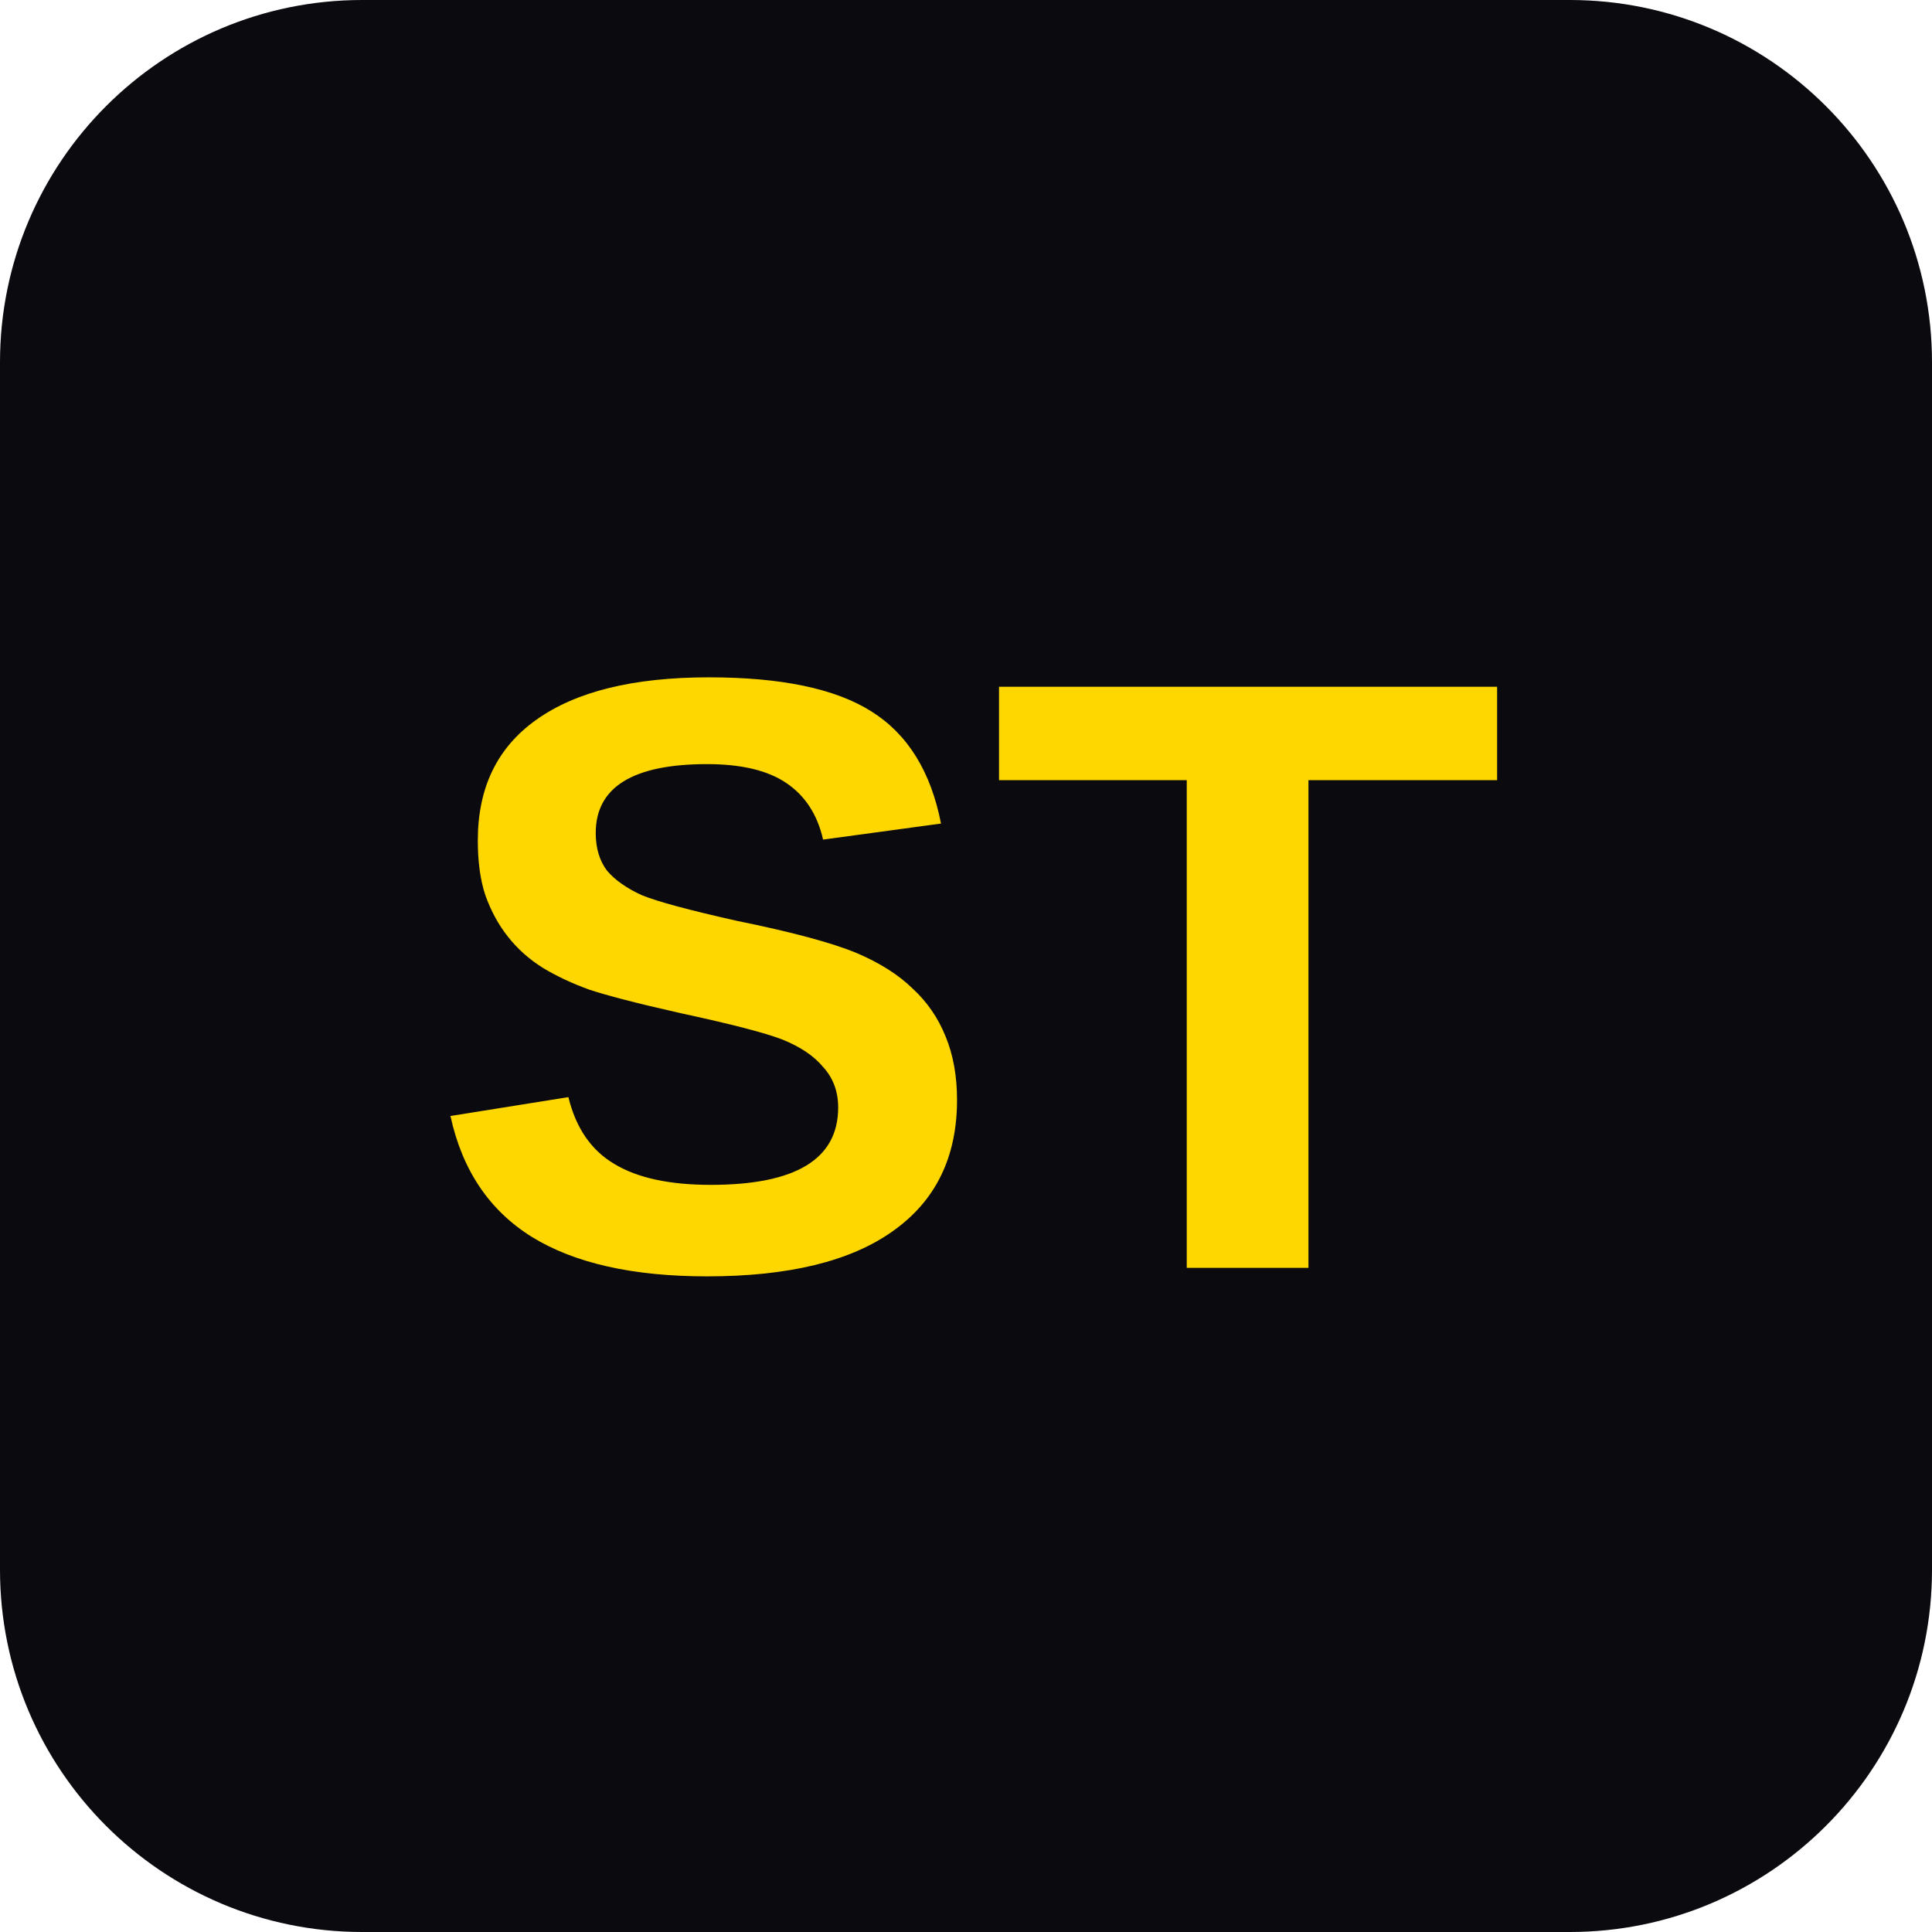
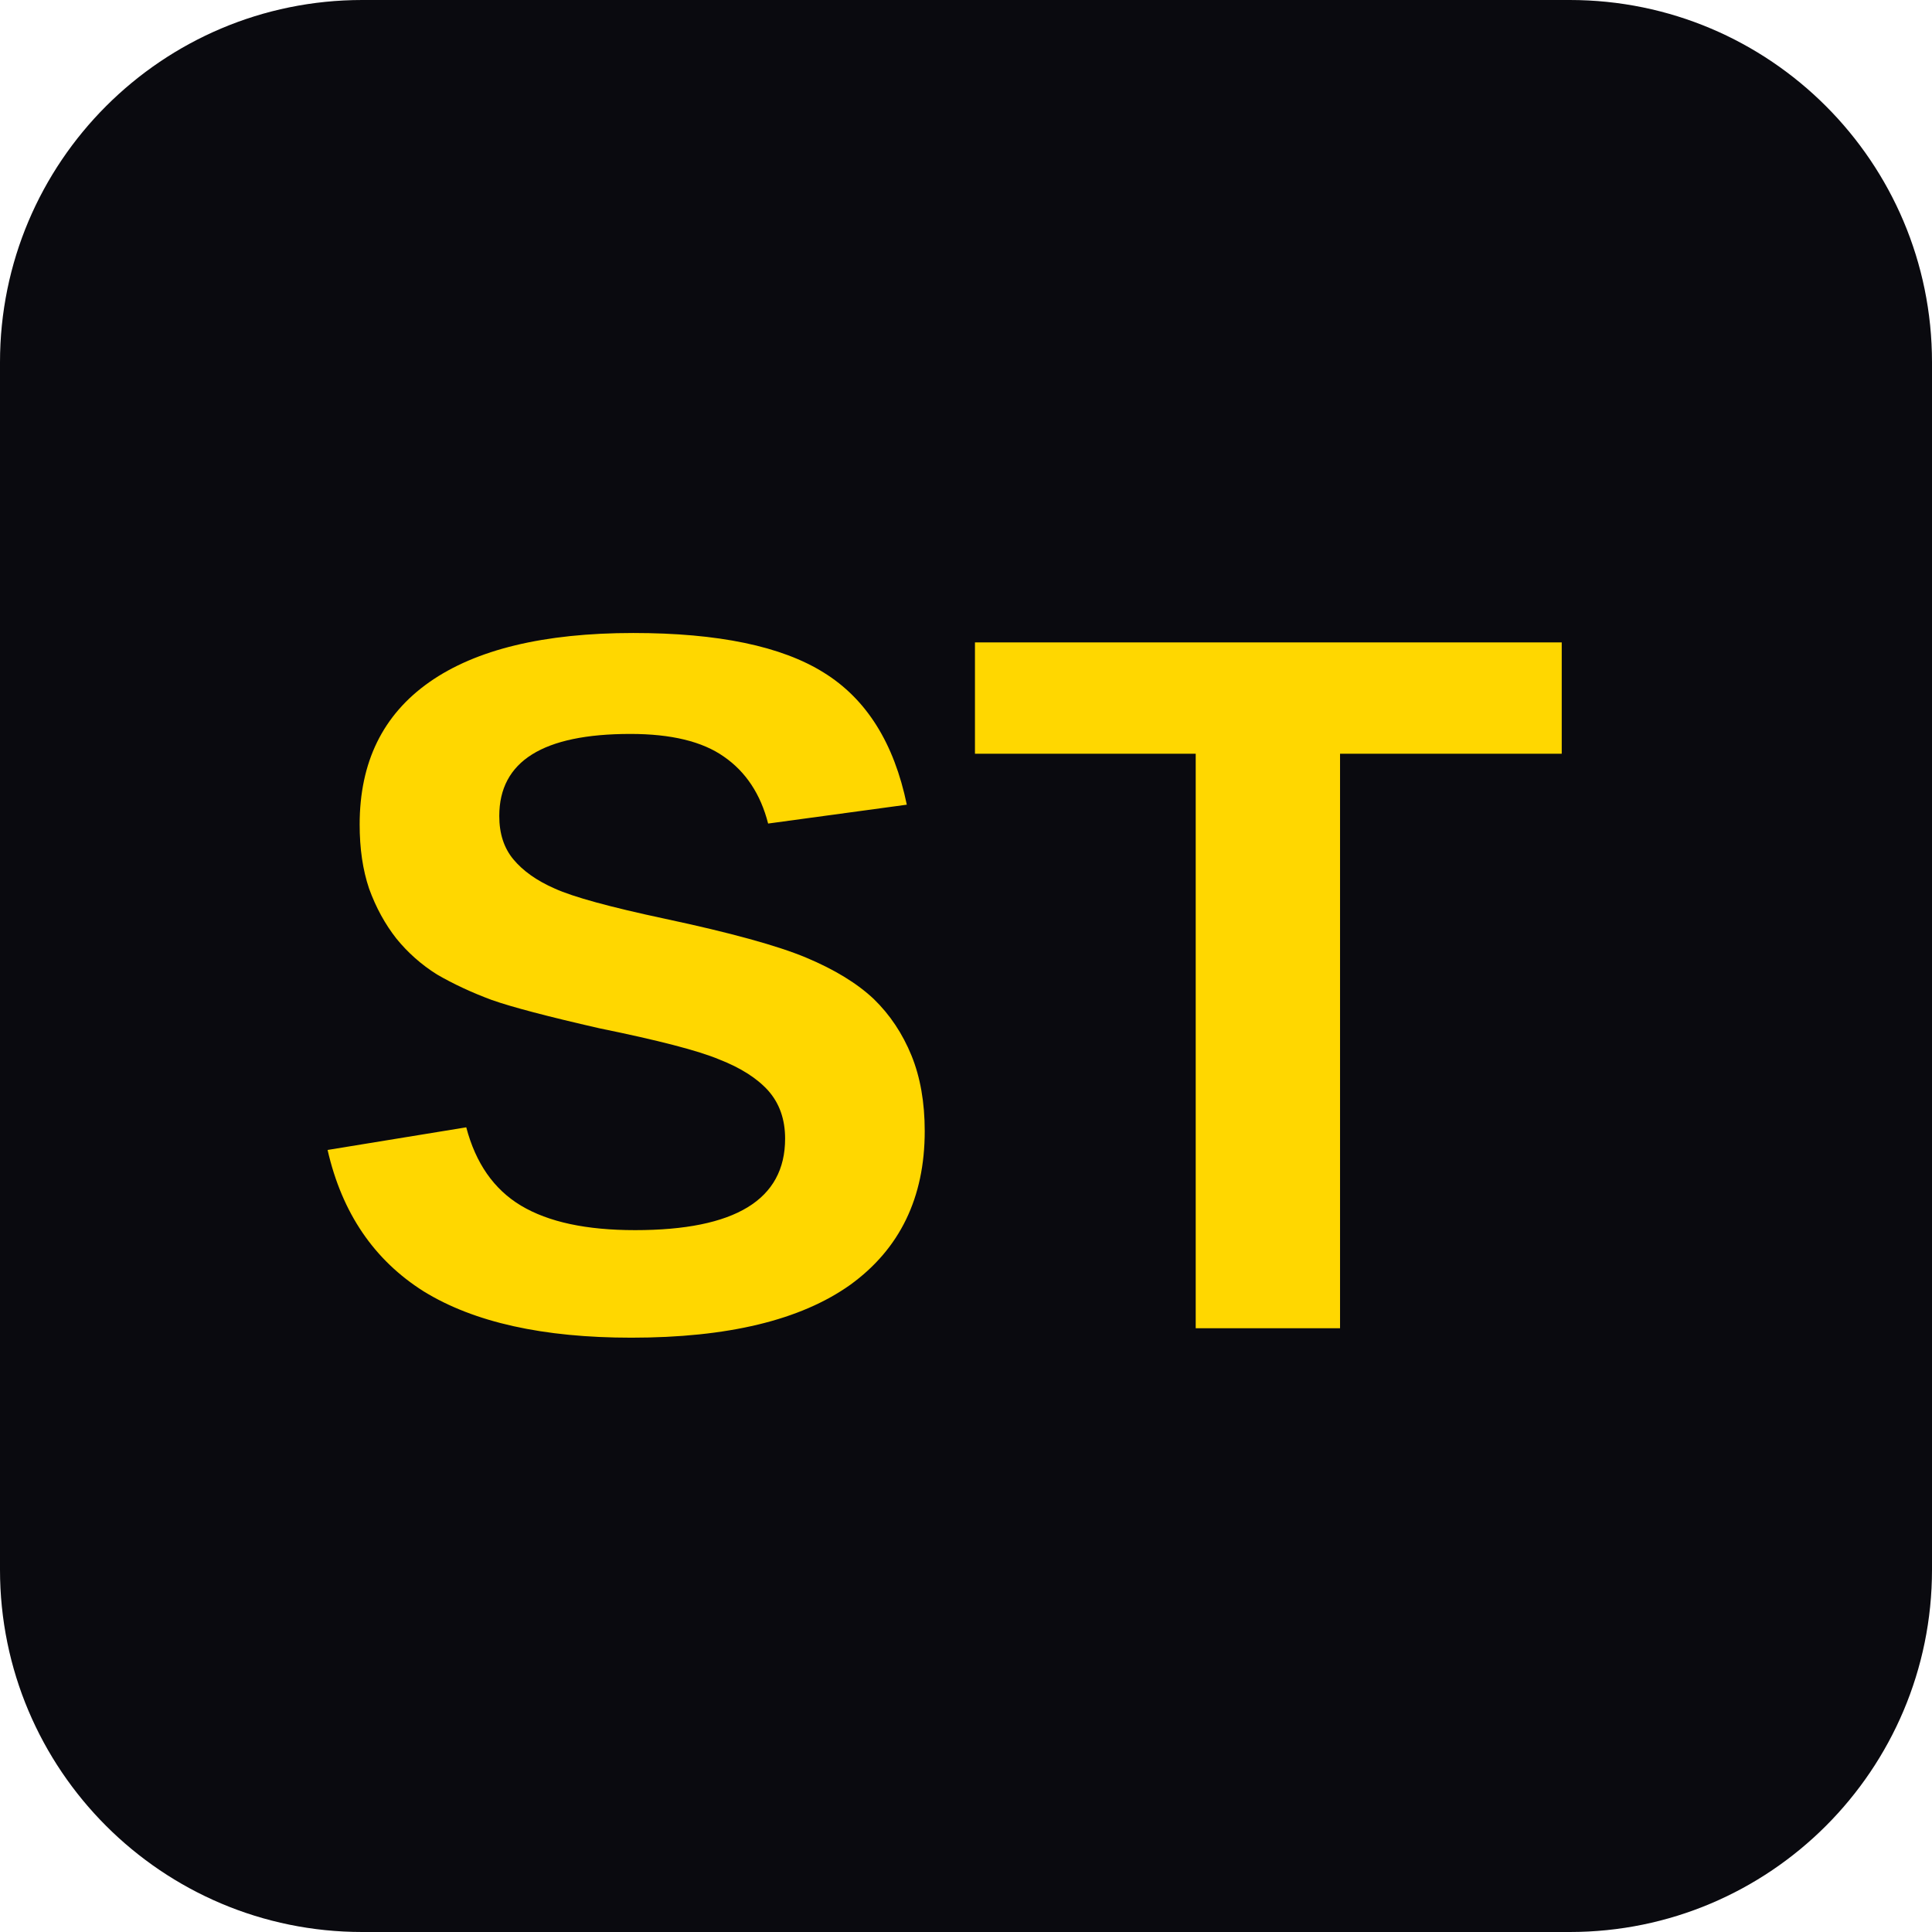
<svg xmlns="http://www.w3.org/2000/svg" viewBox="0 0 32 32">
  <rect width="32" height="32" rx="6" fill="#0a0a0f" />
-   <text x="16" y="21" font-family="Arial, Helvetica, sans-serif" font-size="14" font-weight="bold" fill="#FFD700" text-anchor="middle">ST</text>
+   <text x="15.5" y="22" font-family="Arial, Helvetica, sans-serif" font-size="16.5" font-weight="bold" fill="#FFD700" text-anchor="middle">ST</text>
</svg>
